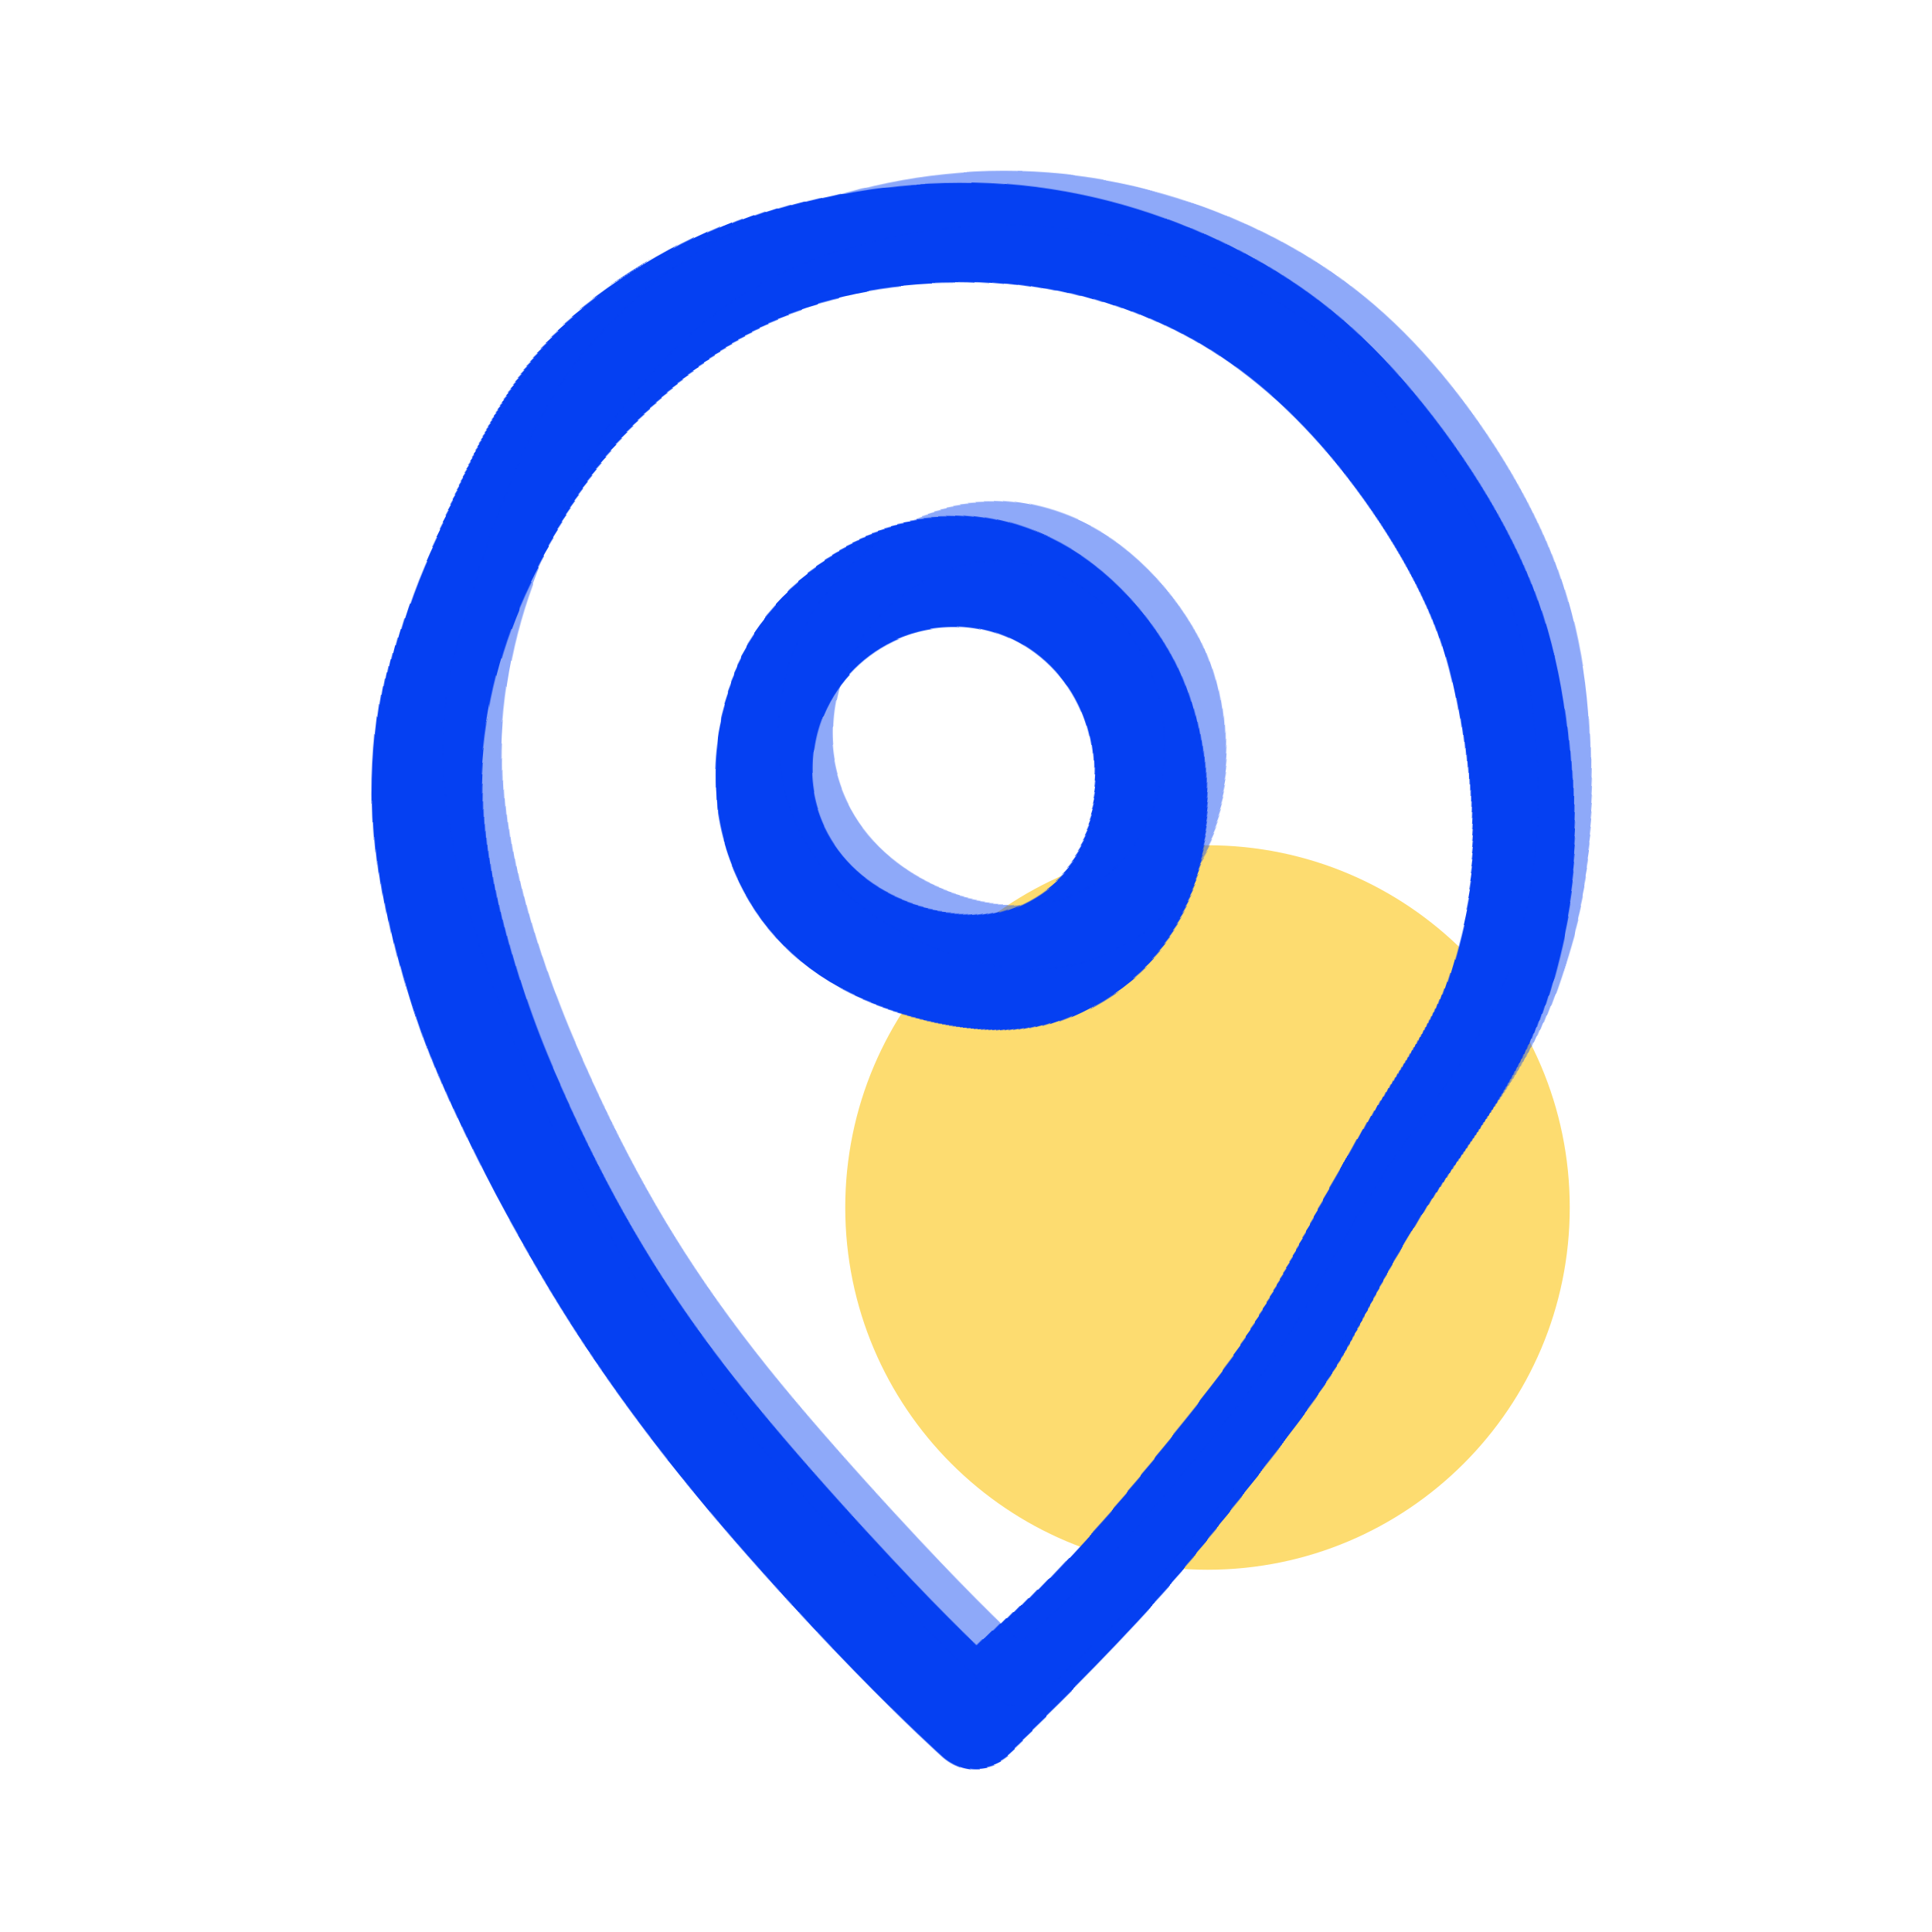
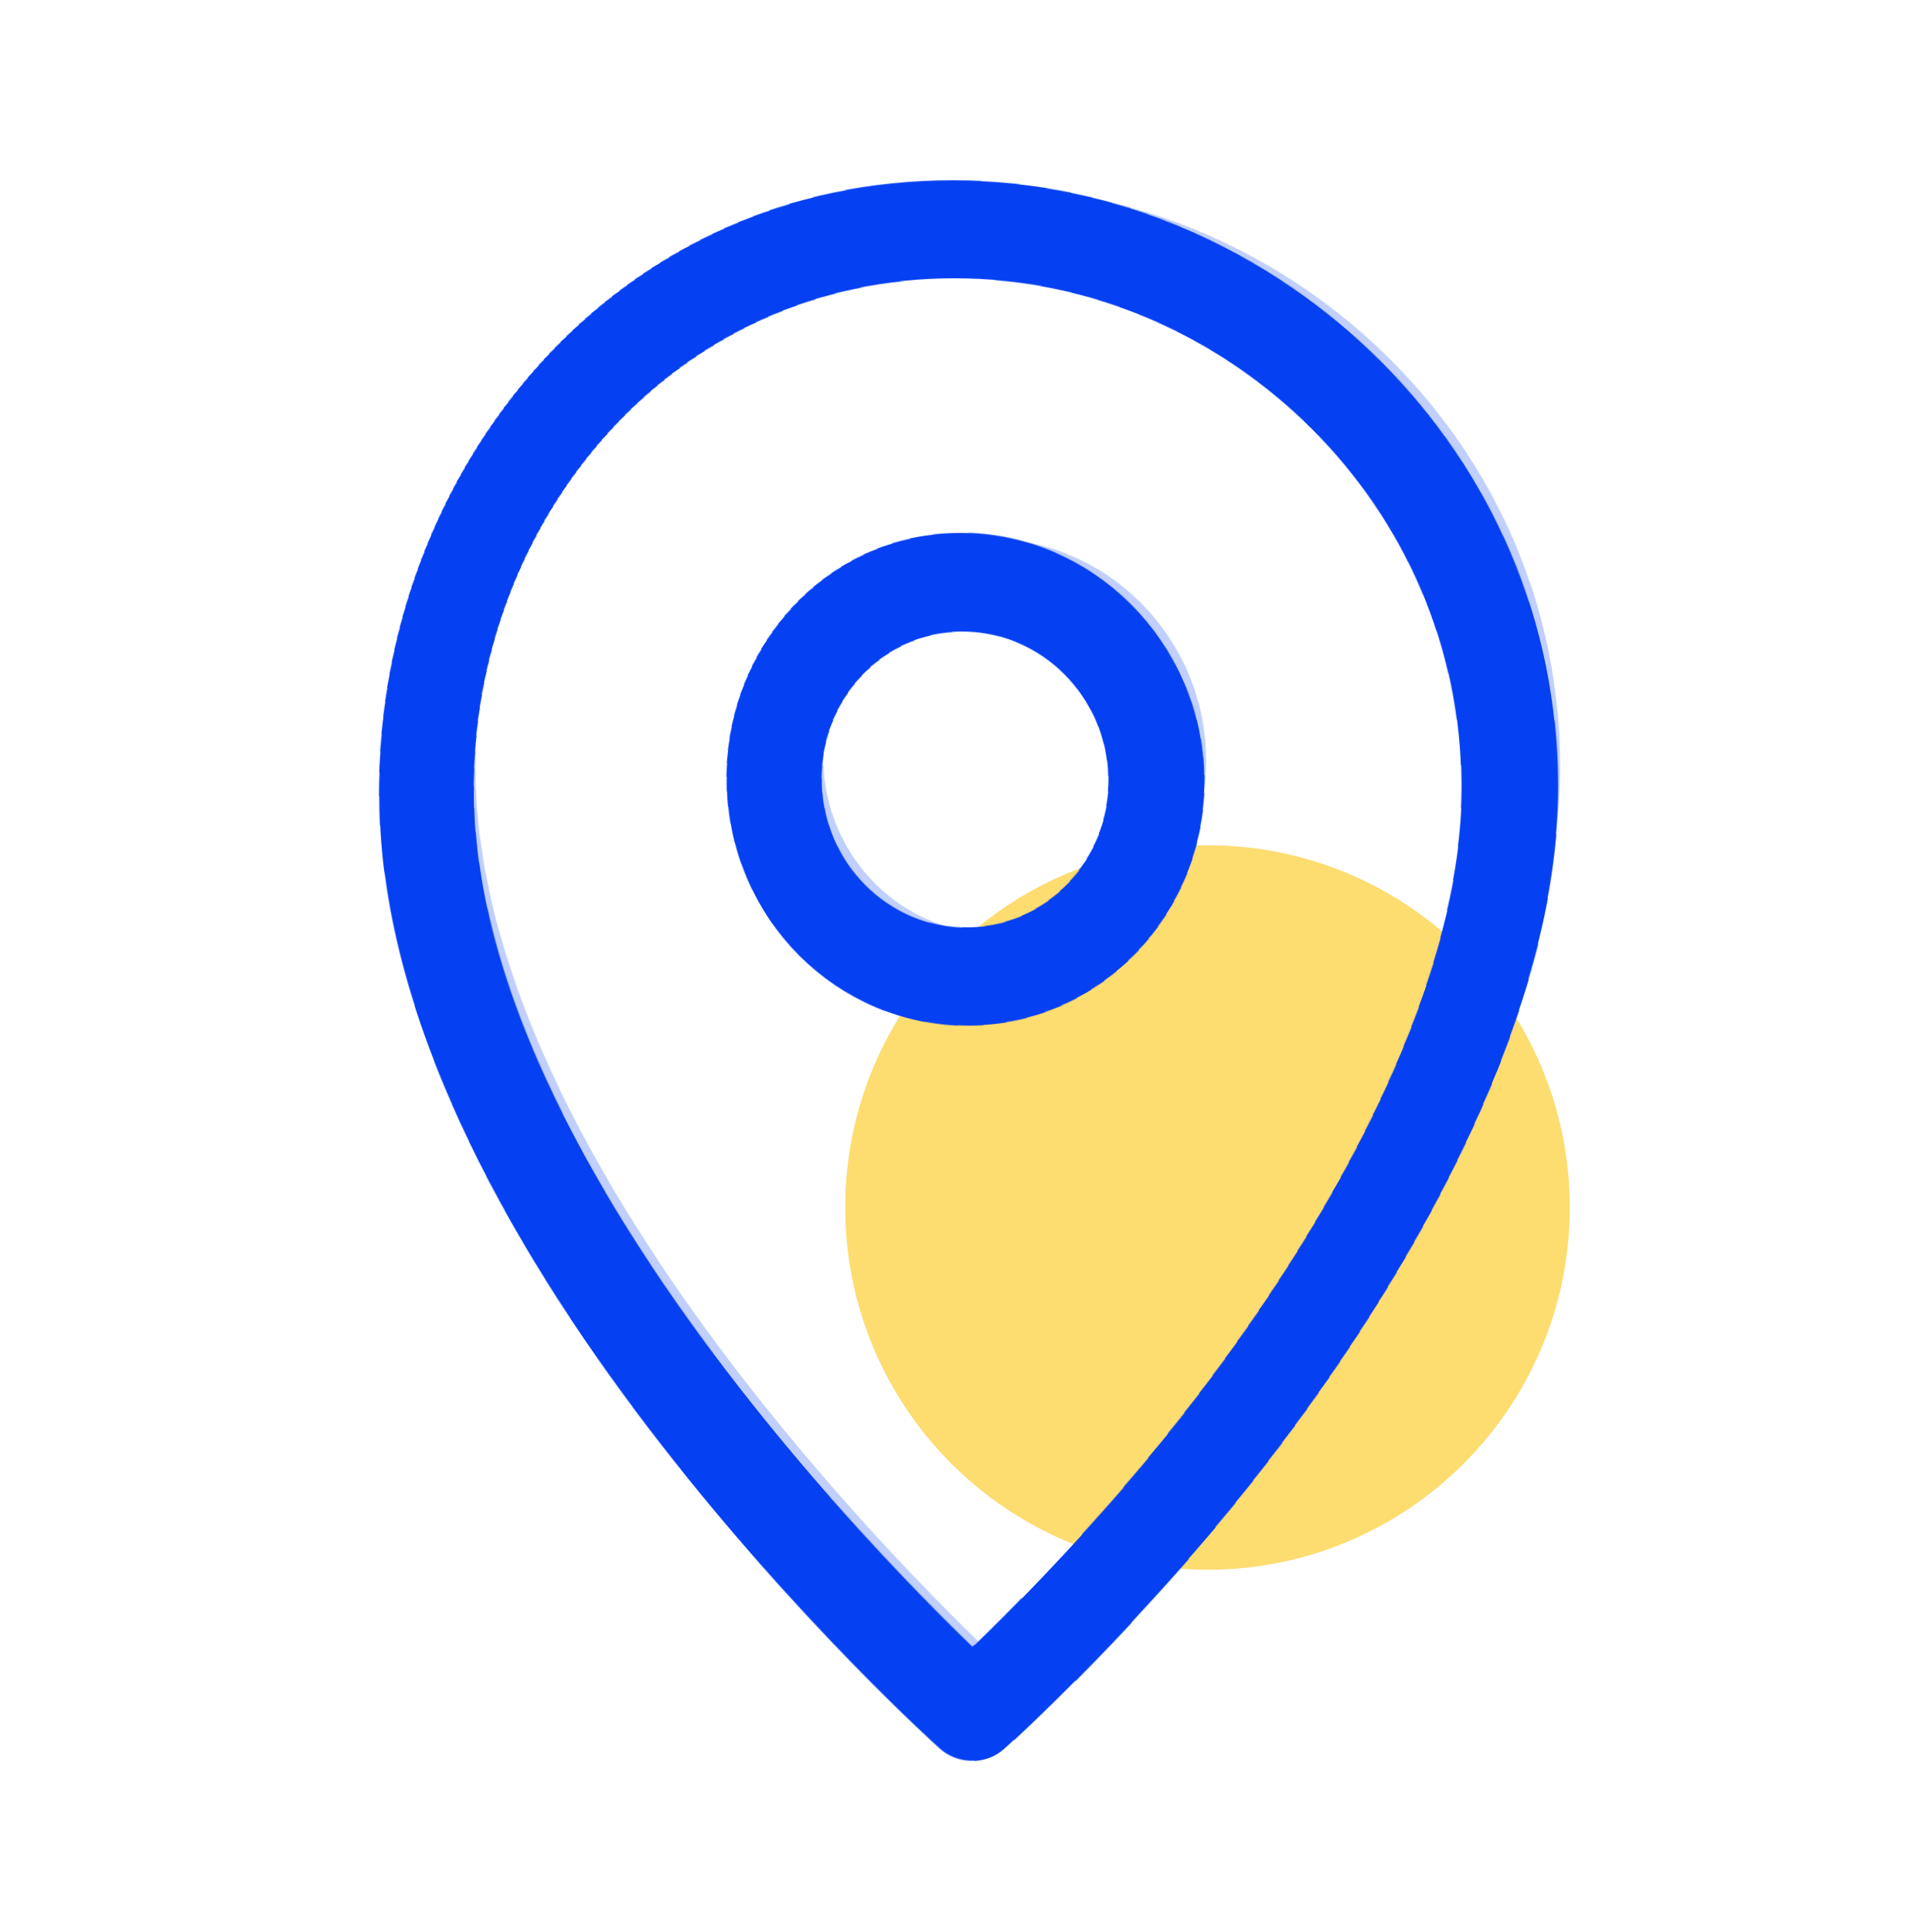
<svg xmlns="http://www.w3.org/2000/svg" viewBox="0 0 48 48" width="96" height="96">
  <defs>
    <filter id="s" filterUnits="userSpaceOnUse" x="-6" y="-6" width="60" height="60">
-       <feTurbulence type="fractalNoise" baseFrequency="0.06" numOctaves="2" seed="7" />
-       <feDisplacementMap in="SourceGraphic" scale="2.6" />
+       <feTurbulence type="fractalNoise" baseFrequency="0.025" numOctaves="1" seed="7" />
+       <feDisplacementMap in="SourceGraphic" scale="1.8" />
    </filter>
  </defs>
  <circle cx="30" cy="30" r="9" fill="#fcd34d" fill-opacity="0.8" />
  <g filter="url(#s)" fill="none" stroke="#0540f2" stroke-linecap="round" stroke-linejoin="round">
-     <g transform="scale(2)" stroke-width="1.3">
+     <g transform="scale(2)" stroke-width="1.2">
      <path d="M12 21.2s-6.8-6.1-6.8-11.4a6.8 6.8 0 0 1 13.6 0c0 5.3-6.8 11.4-6.8 11.4z" />
      <path d="M12 7.3a2.4 2.4 0 1 1 0 4.8a2.4 2.4 0 1 1 0-4.8z" />
    </g>
-     <g transform="translate(1.1 -0.9)" opacity="0.45">
-       <g transform="scale(2)" stroke-width="0.7">
+     <g transform="translate(0.7 -0.5)" opacity="0.25">
+       <g transform="scale(2)" stroke-width="0.55">
        <path d="M12 21.2s-6.8-6.1-6.8-11.4a6.8 6.8 0 0 1 13.6 0c0 5.3-6.8 11.4-6.8 11.4z" />
        <path d="M12 7.3a2.4 2.4 0 1 1 0 4.8a2.4 2.4 0 1 1 0-4.8z" />
      </g>
    </g>
  </g>
</svg>
